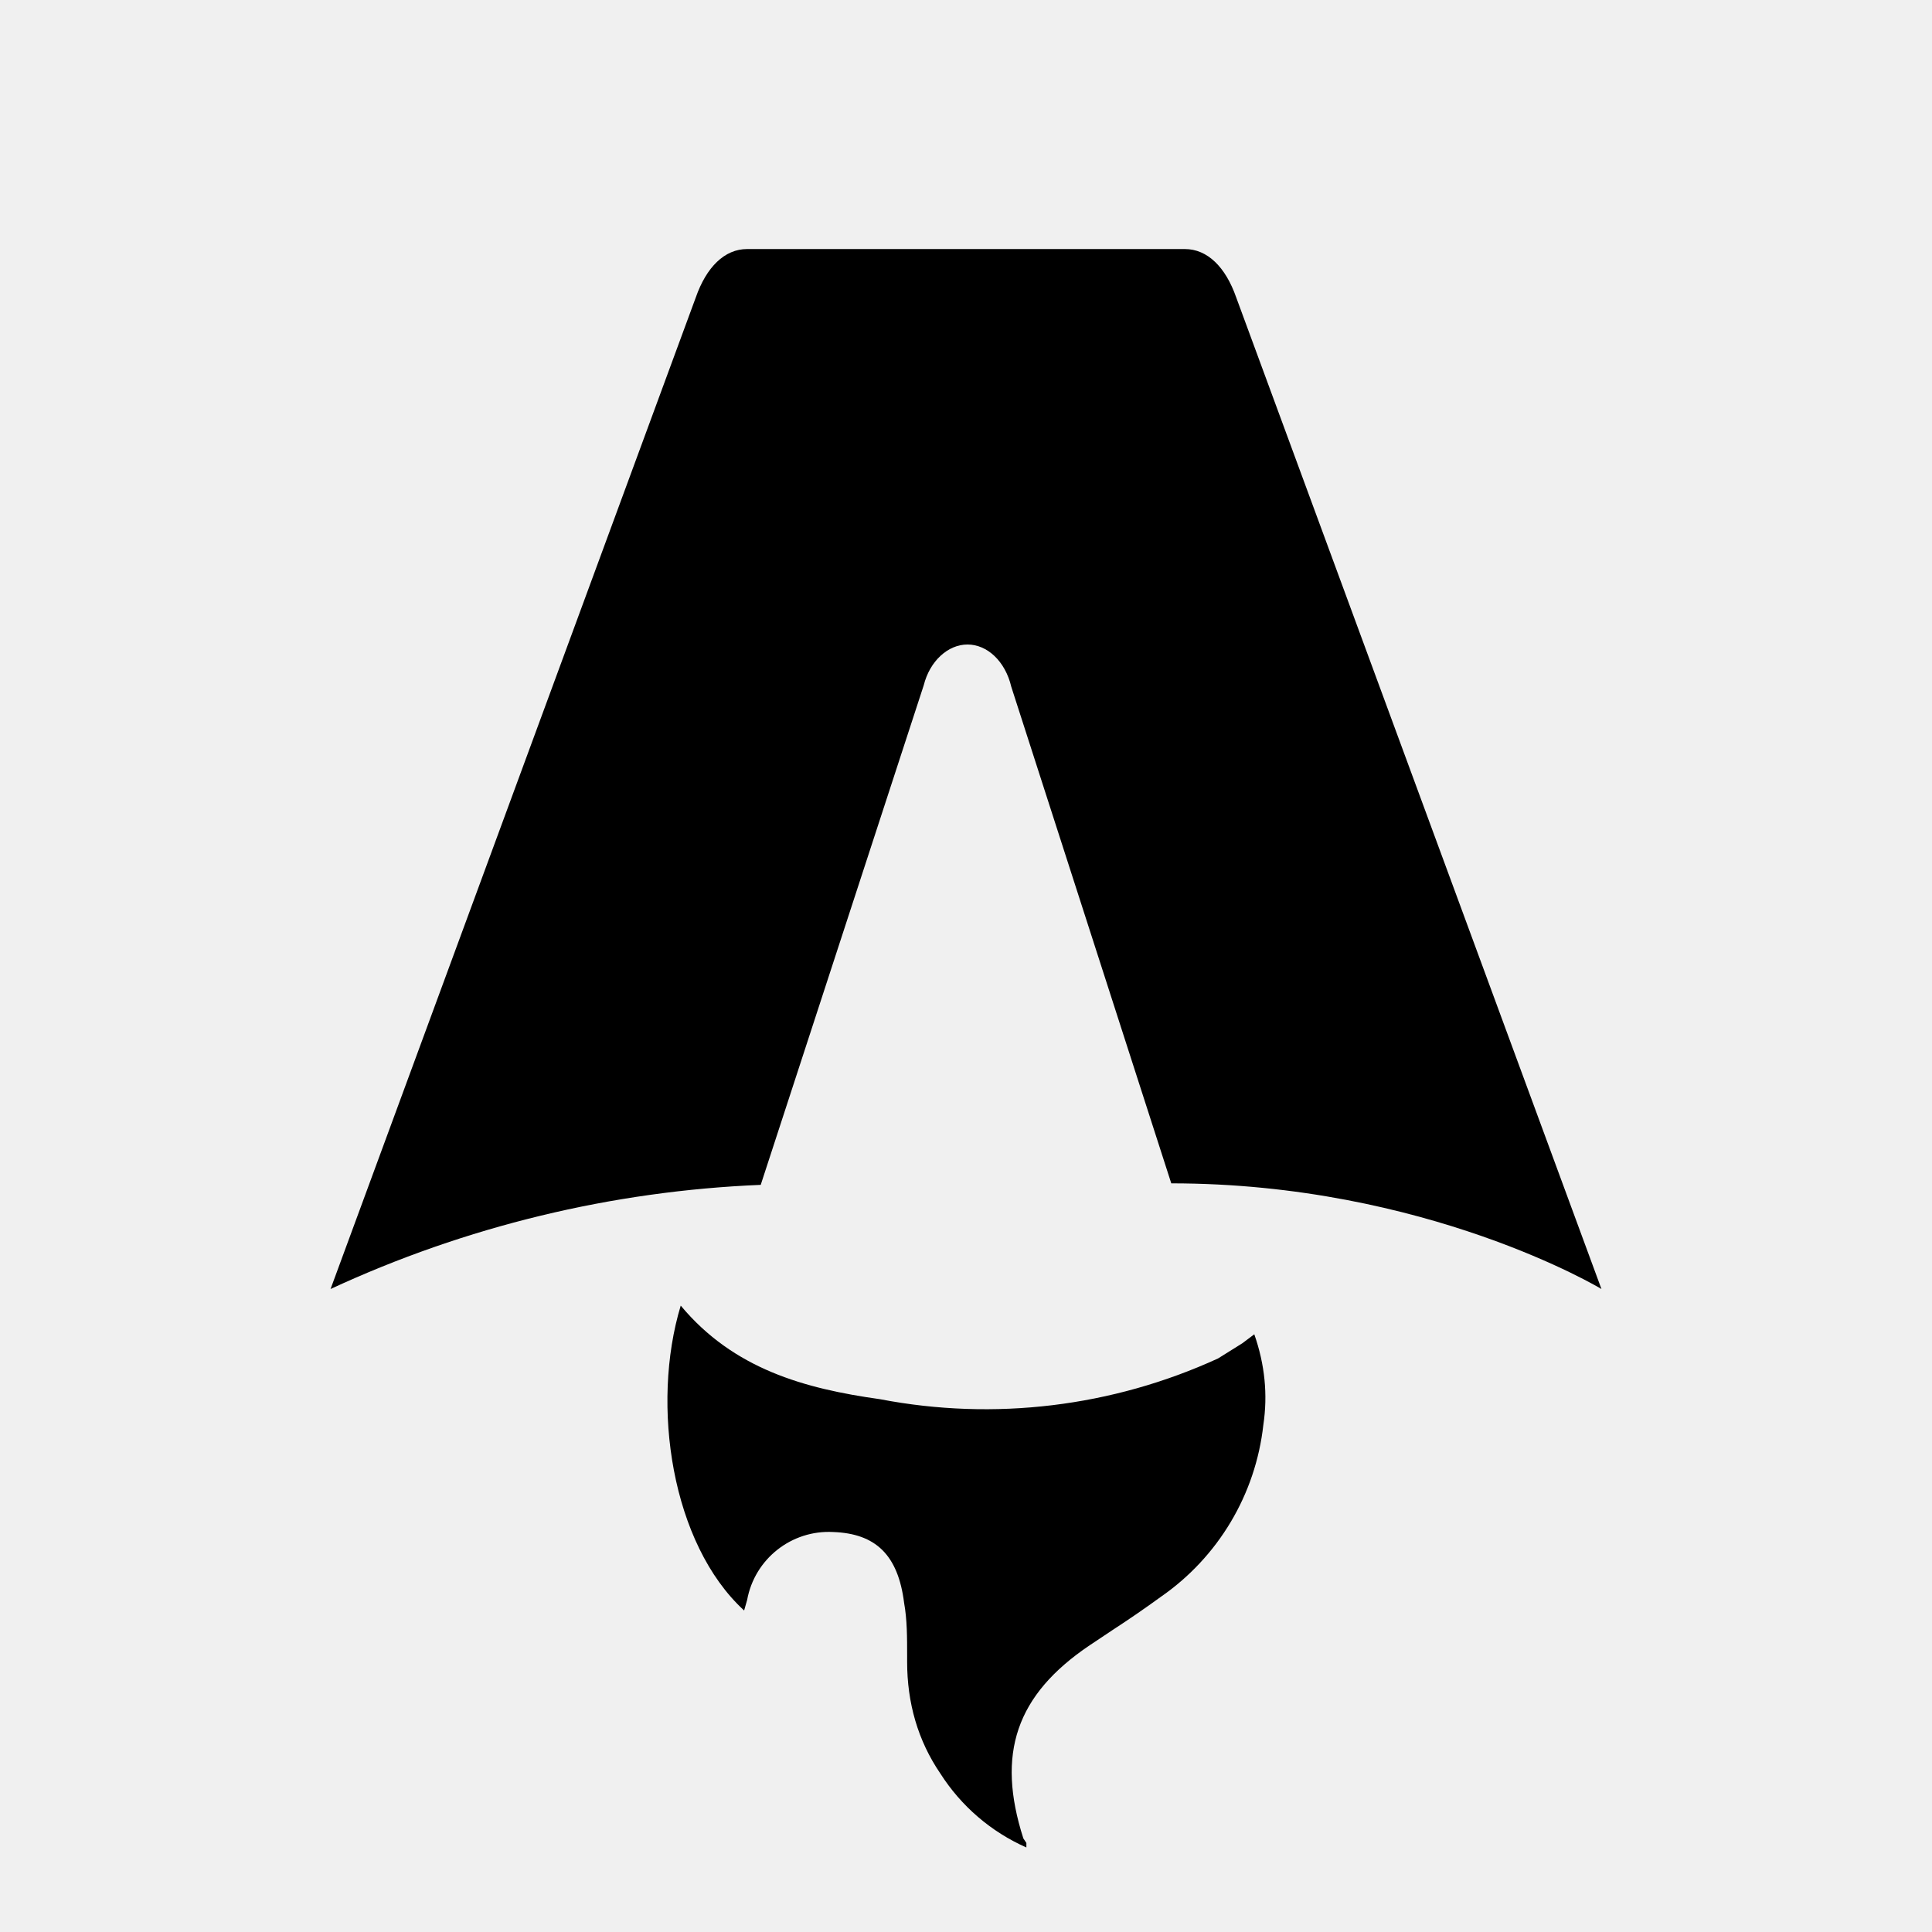
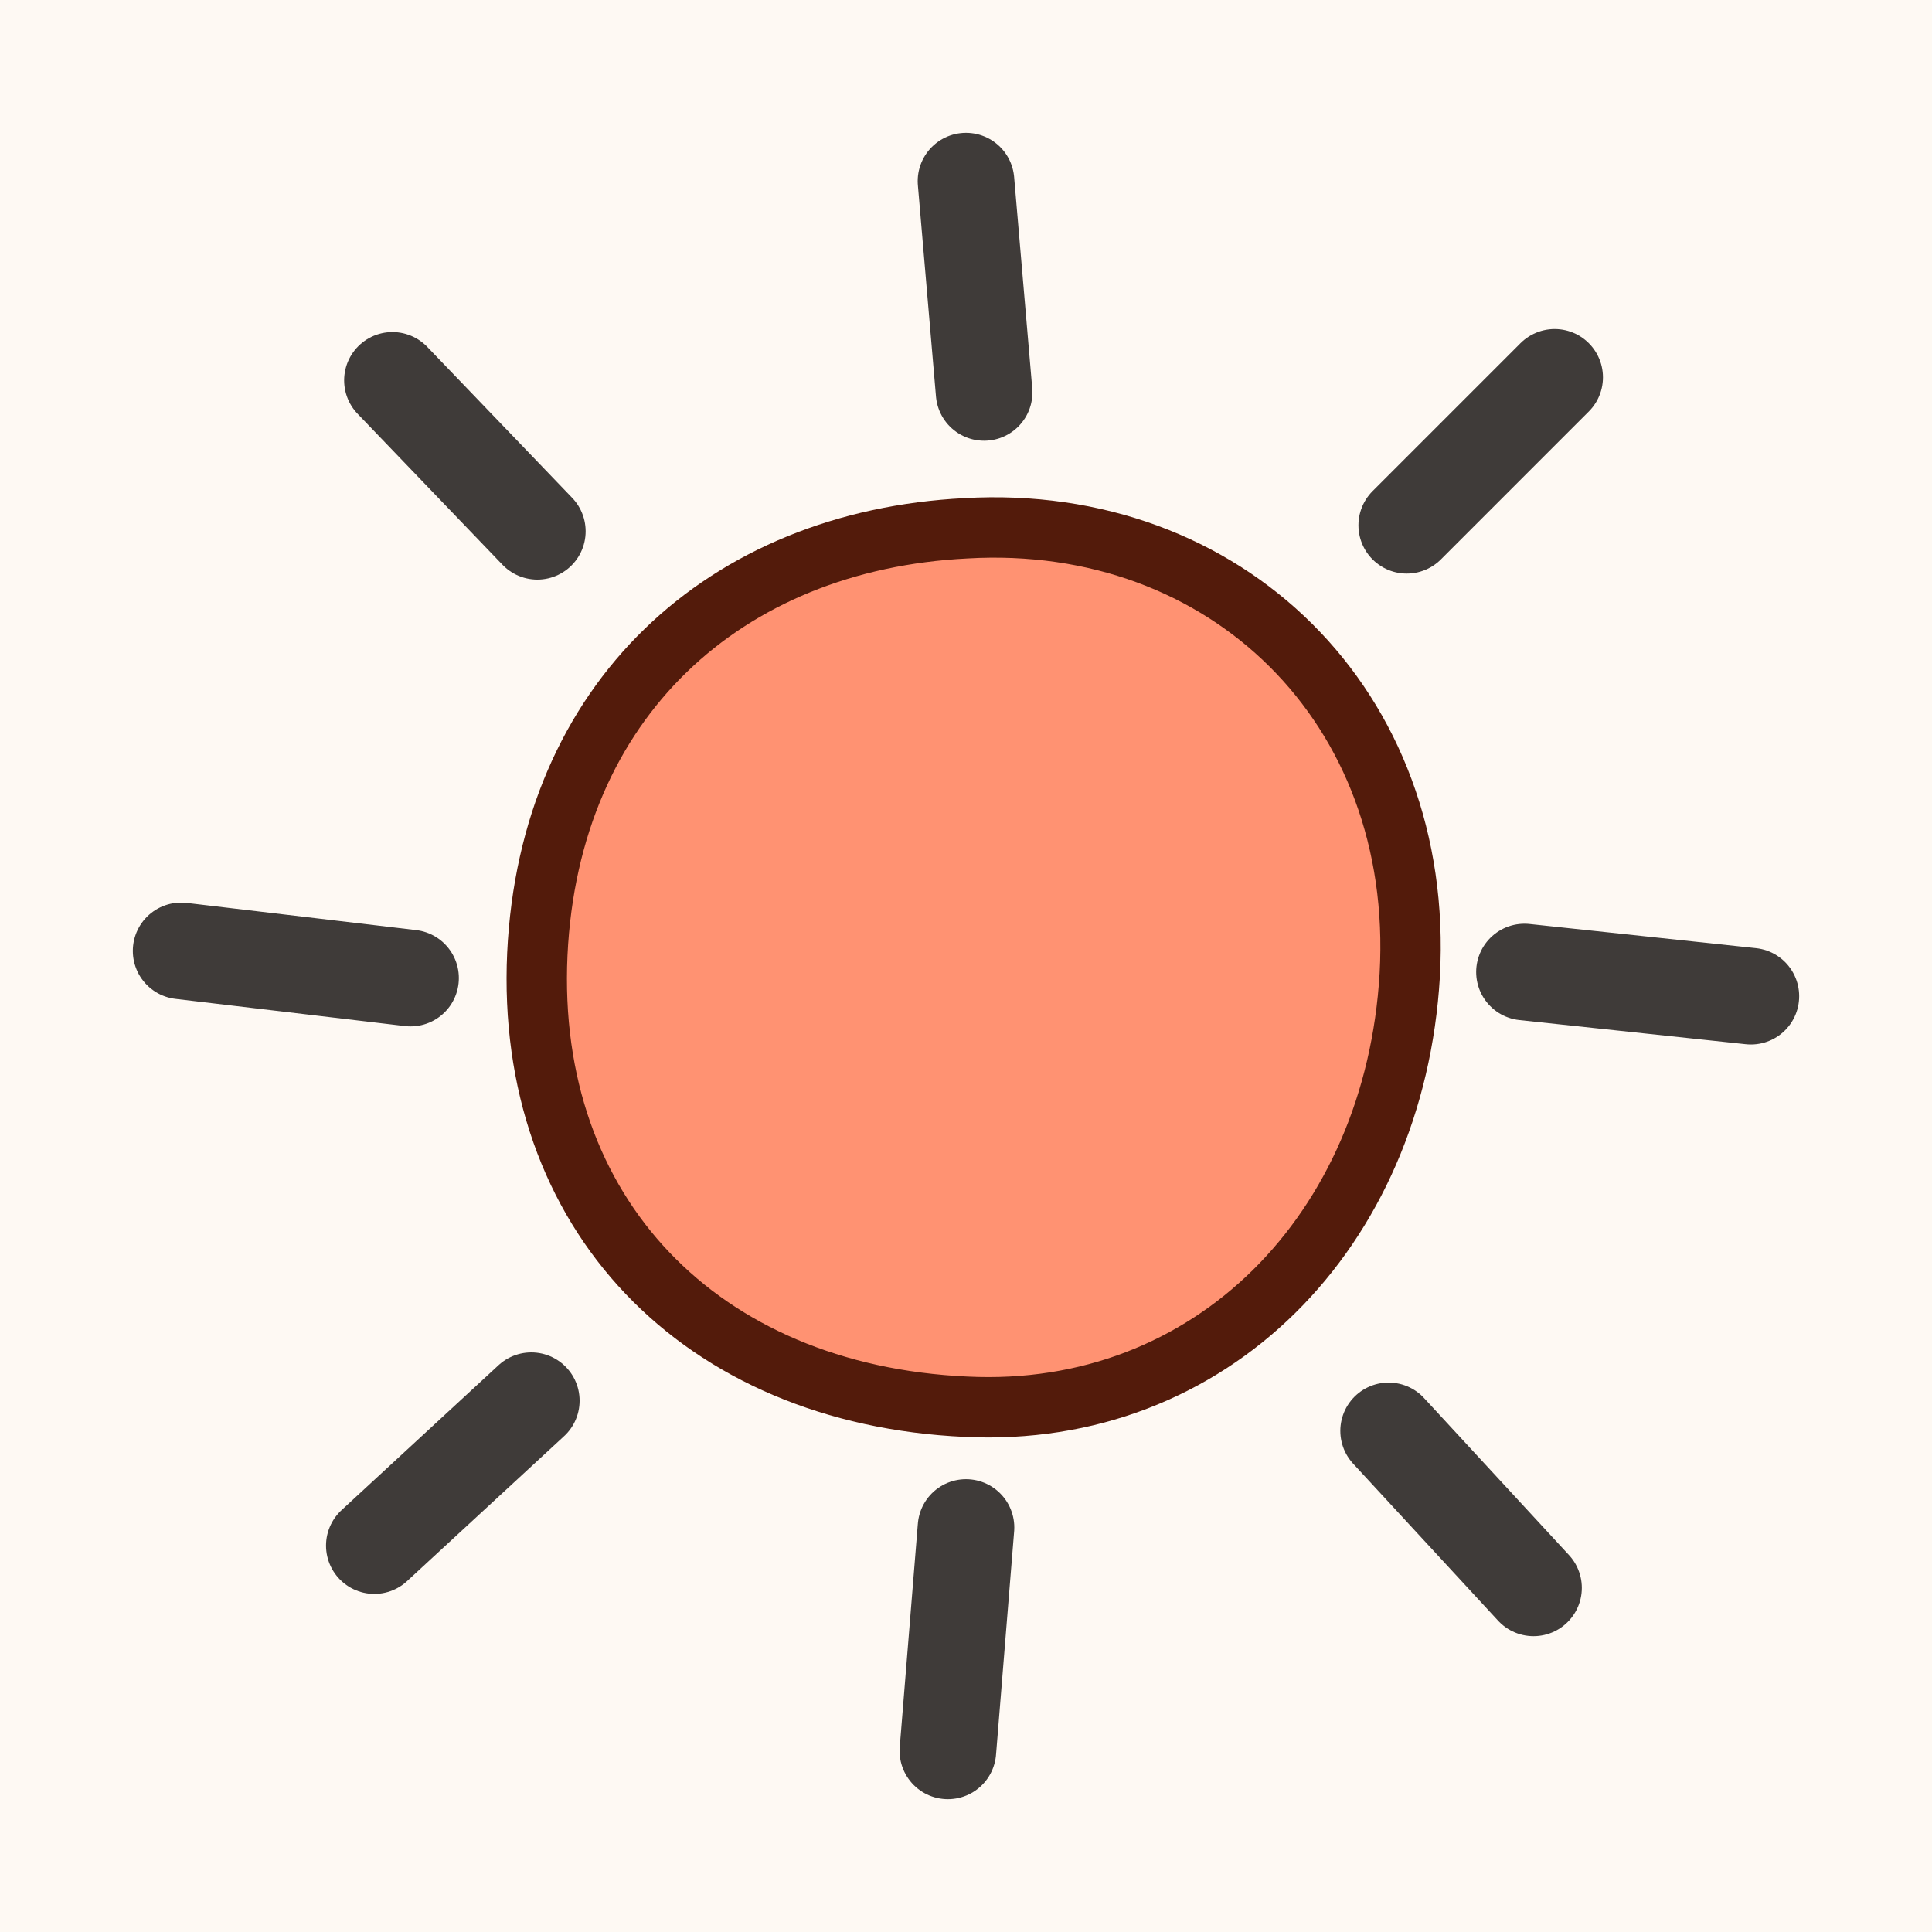
- <svg xmlns="http://www.w3.org/2000/svg" fill="none" viewBox="0 0 128 128">
-   <path d="M50.4 78.5a75.1 75.1 0 0 0-28.5 6.9l24.2-65.7c.7-2 1.9-3.2 3.4-3.2h29c1.5 0 2.7 1.2 3.4 3.2l24.2 65.7s-11.6-7-28.5-7L67 45.5c-.4-1.7-1.6-2.8-2.9-2.8-1.3 0-2.5 1.1-2.9 2.7L50.4 78.5Zm-1.1 28.2Zm-4.2-20.2c-2 6.6-.6 15.8 4.2 20.2a17.5 17.5 0 0 1 .2-.7 5.5 5.5 0 0 1 5.7-4.5c2.8.1 4.3 1.5 4.7 4.7.2 1.1.2 2.3.2 3.5v.4c0 2.7.7 5.2 2.2 7.4a13 13 0 0 0 5.7 4.9v-.3l-.2-.3c-1.8-5.6-.5-9.5 4.4-12.8l1.5-1a73 73 0 0 0 3.2-2.2 16 16 0 0 0 6.8-11.4c.3-2 .1-4-.6-6l-.8.6-1.6 1a37 37 0 0 1-22.4 2.7c-5-.7-9.7-2-13.2-6.2Z" />
-   <style>
-         path { fill: #000; }
-         @media (prefers-color-scheme: dark) {
-             path { fill: #FFF; }
-         }
-     </style>
+ <svg xmlns="http://www.w3.org/2000/svg" viewBox="0 0 64 64">
+   <rect width="64" height="64" fill="#fef9f3" />
+   <g stroke="#3f3b39" stroke-width="3.2" stroke-linecap="round" fill="none">
+     <path d="M32 6 L32.6 13" />
+     <path d="M51.5 12.5 L46.6 17.4" />
+     <path d="M58 33 L50.5 32.2" />
+     <path d="M50.8 52.6 L46 47.4" />
+     <path d="M31.4 58 L32 50.6" />
+     <path d="M12.4 51.2 L17.6 46.4" />
+     <path d="M6 31.5 L13.6 32.4" />
+     <path d="M13 12.6 L17.8 17.6" />
+   </g>
+   <path d="M32 17.5 C40.6 17 47.2 23.4 46.7 32.3 C46.2 40.8 40.1 47 32 46.6 C23.2 46.2 17.4 40.2 17.8 31.6 C18.2 23.2 24 17.9 32 17.5 Z" fill="#ff9272" stroke="#531b0b" stroke-width="2" />
</svg>
